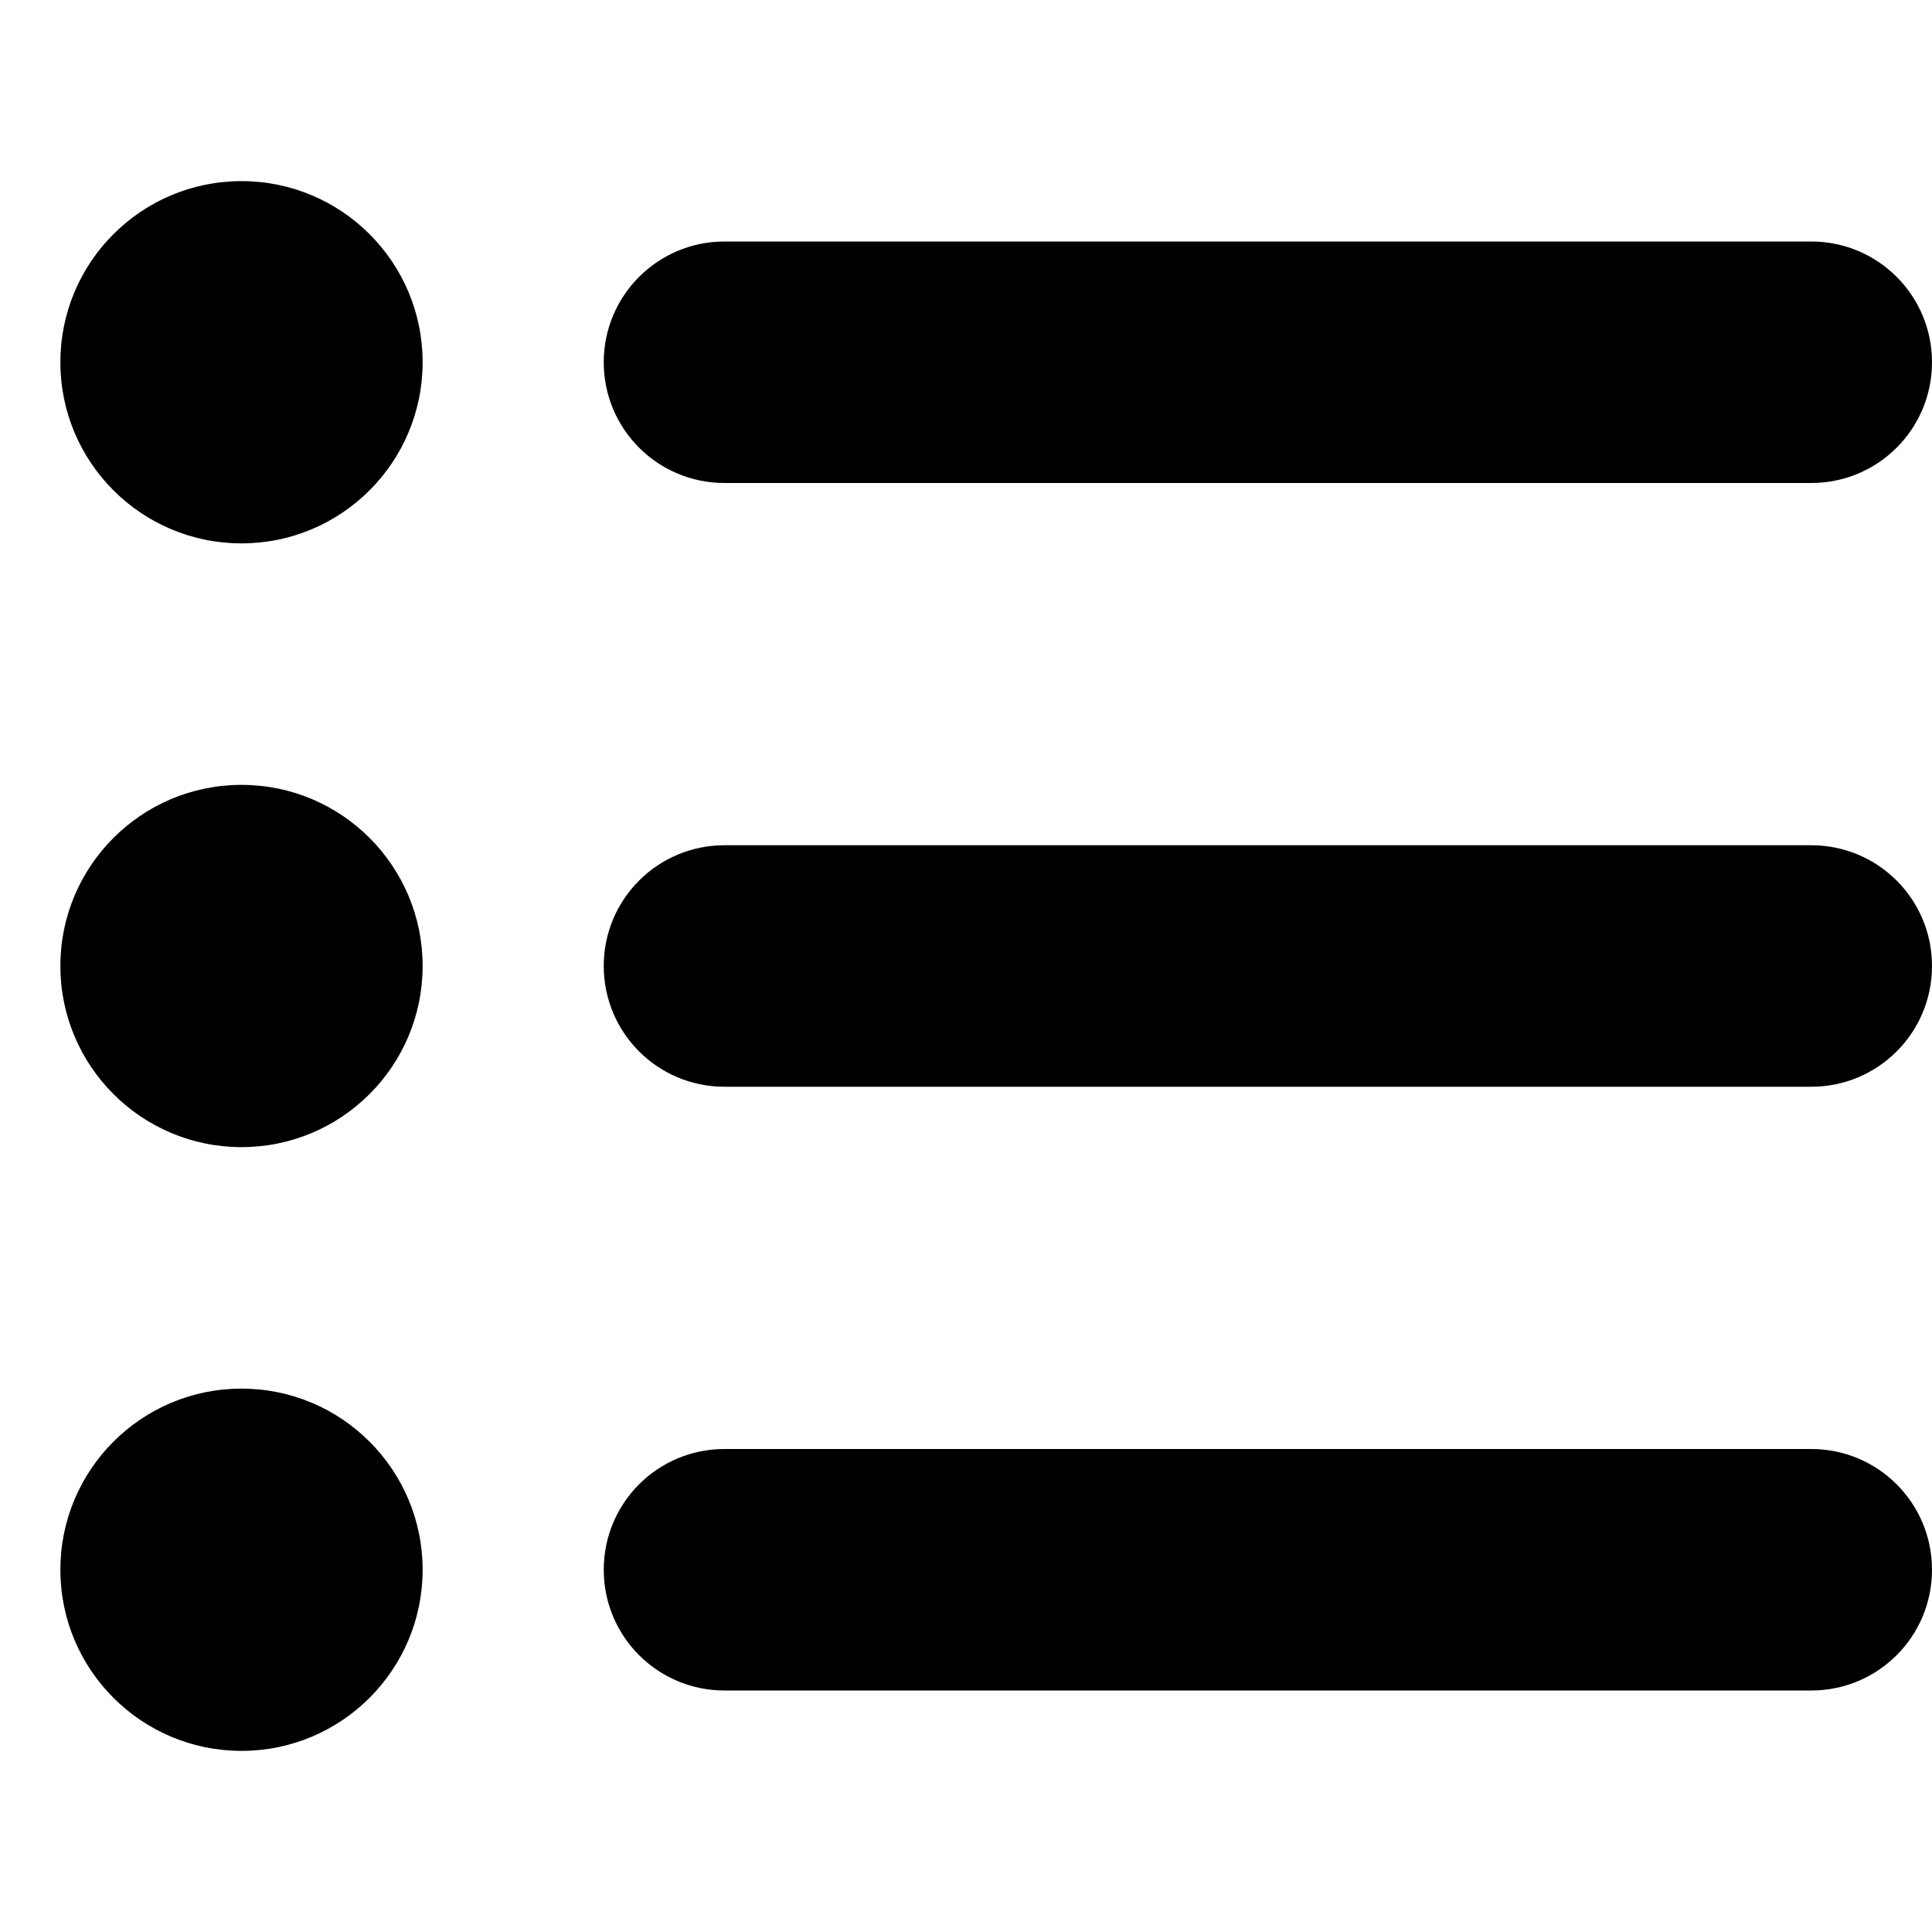
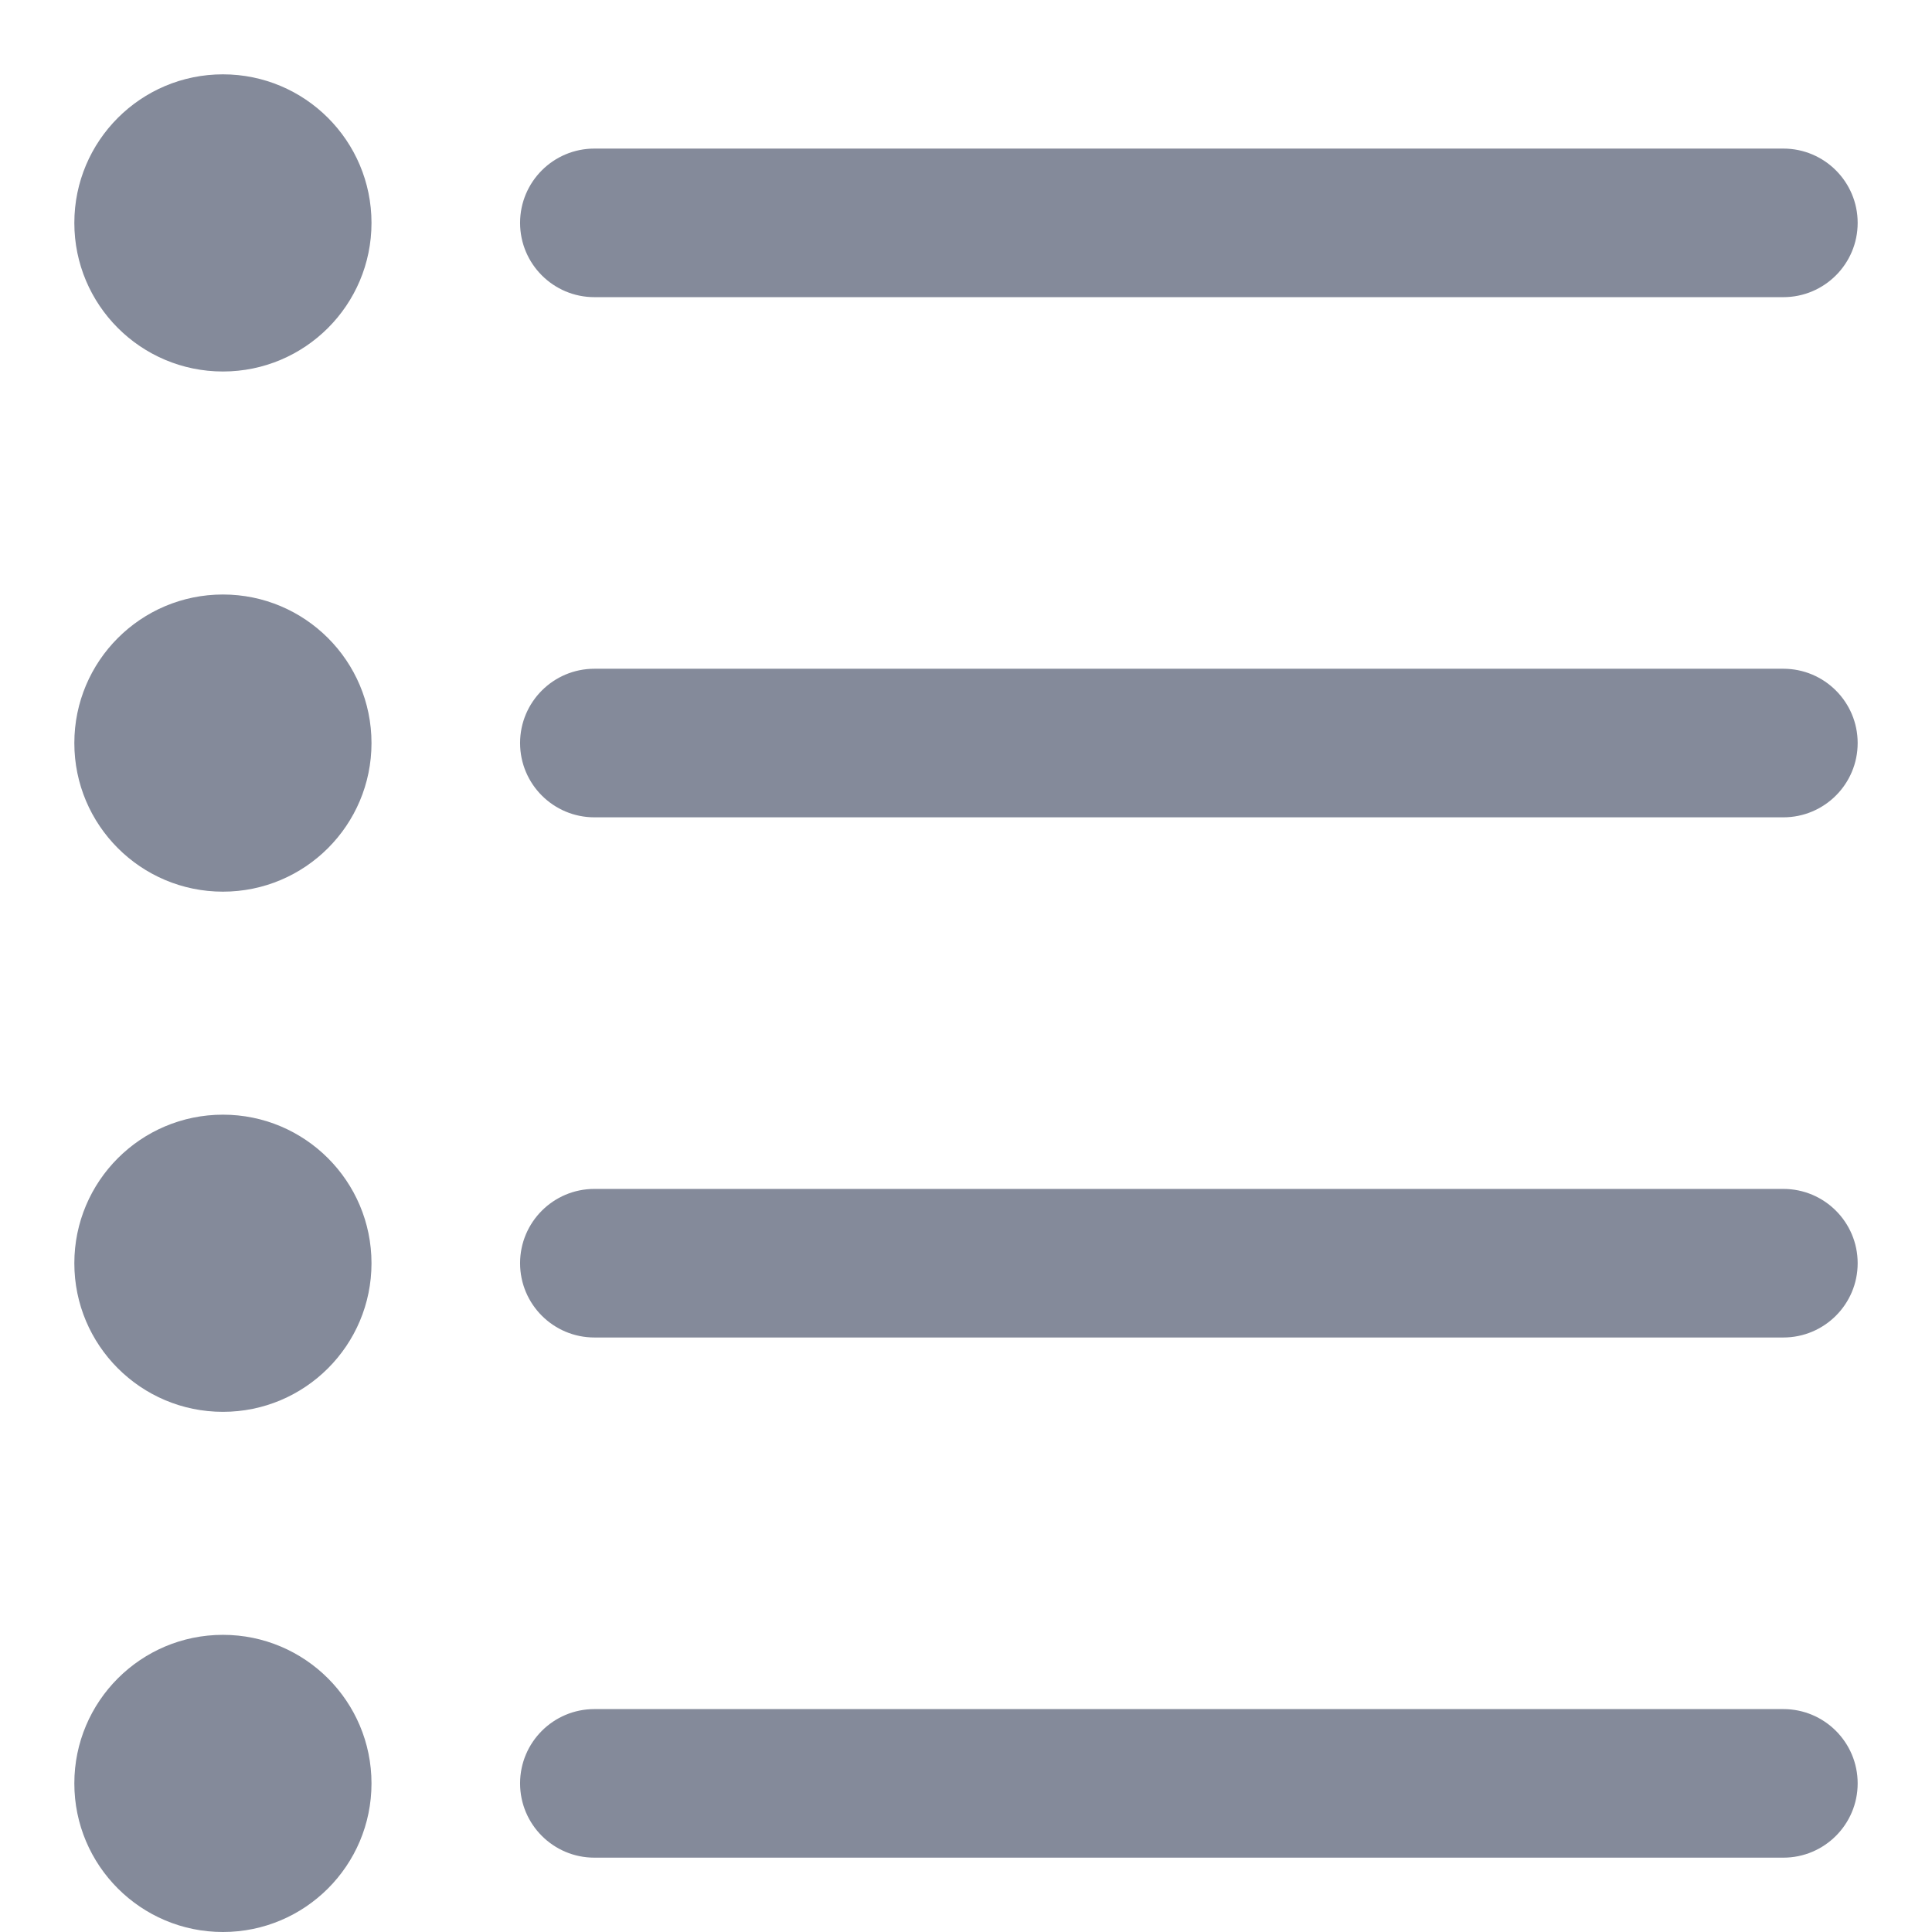
- <svg xmlns="http://www.w3.org/2000/svg" viewBox="0 0 512 512">
-   <path d="M16 96C16 69.49 37.49 48 64 48C90.51 48 112 69.49 112 96C112 122.5 90.51 144 64 144C37.49 144 16 122.5 16 96zM480 64C497.7 64 512 78.33 512 96C512 113.7 497.7 128 480 128H192C174.3 128 160 113.7 160 96C160 78.33 174.3 64 192 64H480zM480 224C497.7 224 512 238.3 512 256C512 273.7 497.7 288 480 288H192C174.3 288 160 273.7 160 256C160 238.3 174.3 224 192 224H480zM480 384C497.7 384 512 398.3 512 416C512 433.7 497.7 448 480 448H192C174.3 448 160 433.7 160 416C160 398.3 174.3 384 192 384H480zM16 416C16 389.5 37.49 368 64 368C90.51 368 112 389.5 112 416C112 442.5 90.51 464 64 464C37.49 464 16 442.5 16 416zM112 256C112 282.5 90.51 304 64 304C37.49 304 16 282.5 16 256C16 229.5 37.49 208 64 208C90.51 208 112 229.5 112 256z" />
+ <svg xmlns="http://www.w3.org/2000/svg" width="21" height="21" viewBox="0 0 21 21" fill="#848A9A">
+   <circle cx="2.423" cy="2.423" r="1.615" fill="#848A9A" />
+   <rect x="5.653" y="1.615" width="14.539" height="1.615" rx="0.808" fill="#848A9A" />
+   <ellipse cx="2.423" cy="8.077" rx="1.615" ry="1.615" fill="#848A9A" />
+   <rect x="5.653" y="7.269" width="14.539" height="1.615" rx="0.808" fill="#848A9A" />
+   <ellipse cx="2.423" cy="13.731" rx="1.615" ry="1.615" fill="#848A9A" />
+   <rect x="5.653" y="12.923" width="14.539" height="1.615" rx="0.808" fill="##848A9A" />
+   <ellipse cx="2.423" cy="19.385" rx="1.615" ry="1.615" fill="#848A9A" />
+   <rect x="5.653" y="18.577" width="14.539" height="1.615" rx="0.808" fill="#848A9A" />
</svg>
